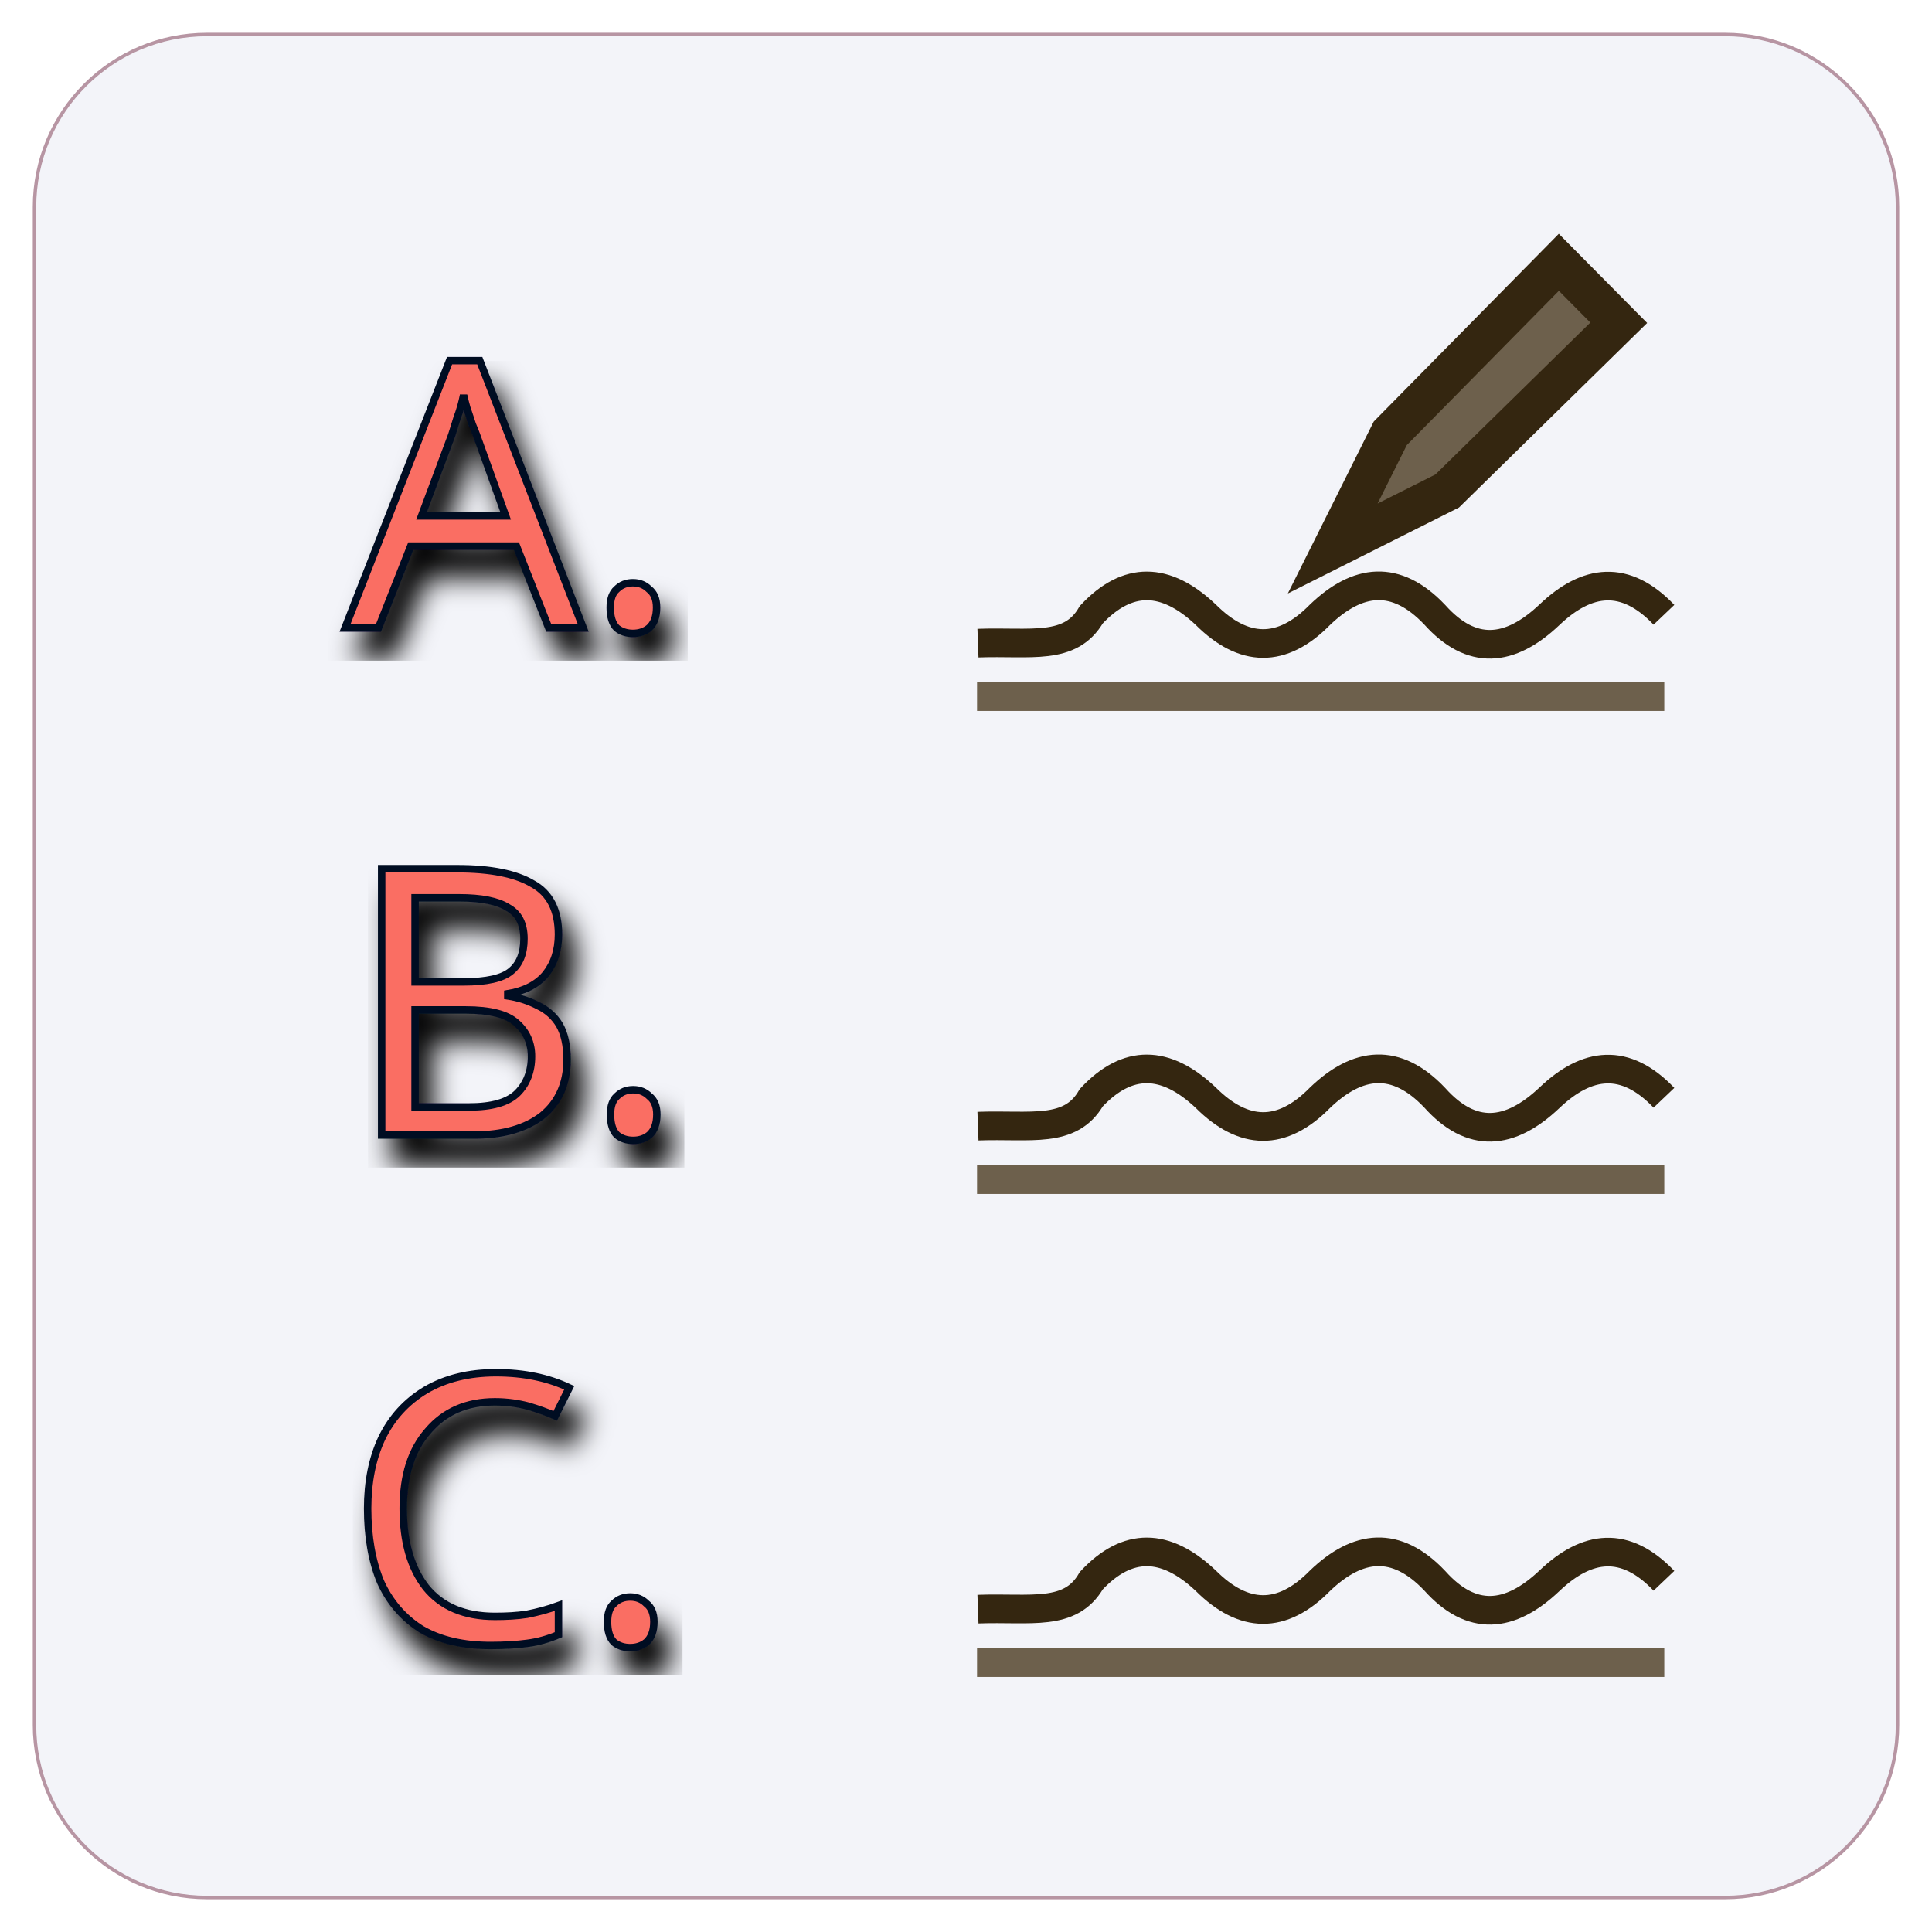
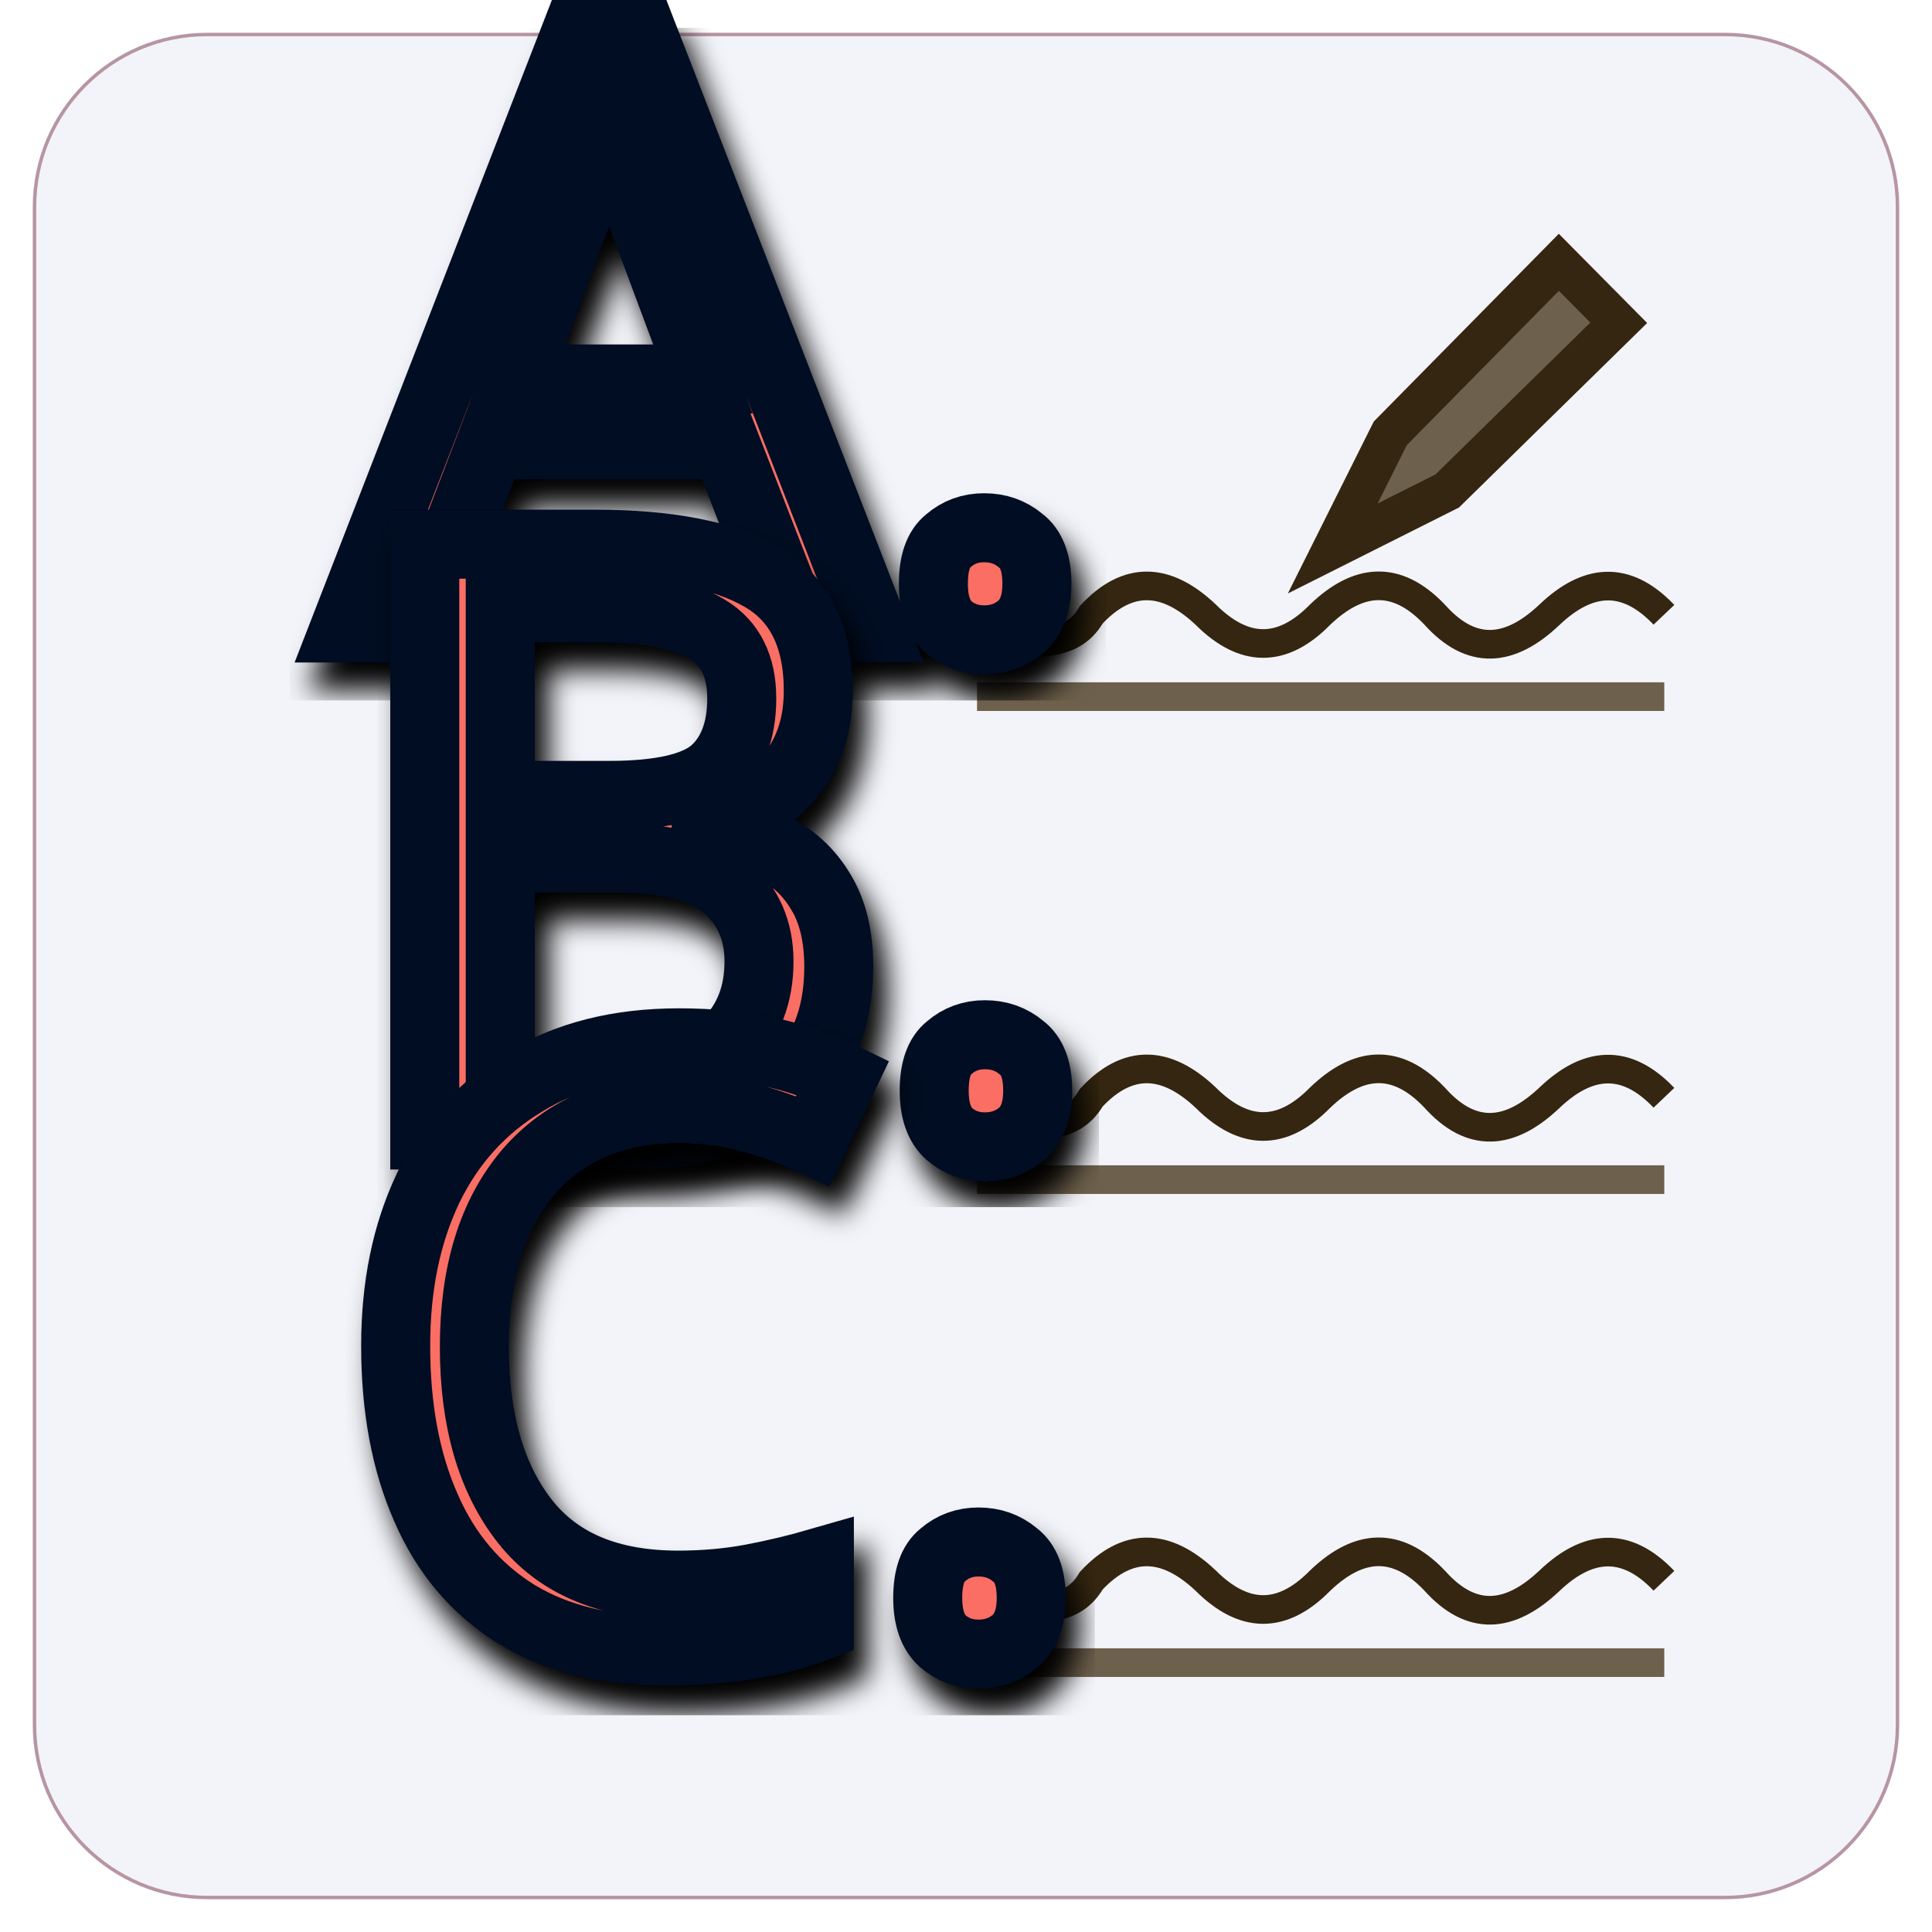
<svg xmlns="http://www.w3.org/2000/svg" id="alpha_upper_28x28" viewBox="0 0 28 28">
  <defs>
    <filter id="shadow_1">
      <feDropShadow stdDeviation="0.2" dy="0.4" dx="0.2" />
    </filter>
    <style>
			*:not(rect){ 
- 				border: 0.001em solid transparent;
- 				height: 1.75em;
- 				width: 1.75em;
+ 				border: 0.001rem solid transparent;
+ 				height: 1.75rem;
+ 				width: 1.75rem;
			}
			.base-style{
				fill: none;
				fill-rule:evenodd;
				stroke:#000000;
				stroke-width:2px;
				stroke-linecap:butt;
				stroke-linejoin:miter;
				stroke-opacity:1; 
			}
			.style-1{
				fill:#f3f4f9;
				stroke:#b795a3;
				stroke-width:0.05px;
			}
			.style-2{
				fill:#6d604c;
				stroke:#6d604c;
				stroke-width: 0.5px;
			}
			.style-3{
				fill:#6d604c;
				stroke:#342610;
				stroke-width:0.7px;
			}
			.style-4{
				fill:none;
				stroke:#342610;
				stroke-width:0.5px;
			}
			.text-style{
- 				font-size: 0.45em;
+ 				font-size: 0.45rem;
				font-family:Tahoma;
				fill:#fa6e64;
				stroke: #020824;
- 				stroke-width:0.02em;
+ 				stroke-width:0.02rem;
				filter:url(#shadow_1);
			}
		</style>
  </defs>
  <g>
    <path d="M0 0h28v28H0z" stroke="none" fill="none" />
    <rect class="base-style style-1" x=".5" y=".5" width="27" height="27" rx="2.5" />
    <g transform="translate(11.0,-7.0) scale(0.83)">
      <path class="base-style style-3" d="m 10.018,18.011 1.005,-2.011 2.943,-2.986 1.046,1.056 -2.995,2.937 z" />
    </g>
    <g transform="translate(12.5,-7.5) scale(0.83)">
      <path class="base-style style-4" d="m 2.016,20.266 c 0.921,-0.034 1.61,0.139 1.979,-0.497 0.631,-0.675 1.297,-0.664 1.999,3.85e-4 0.662,0.66 1.327,0.681 1.995,3.85e-4 0.657,-0.63 1.326,-0.714 2.003,3.86e-4 0.641,0.716 1.309,0.658 2.003,3.86e-4 0.656,-0.625 1.324,-0.709 1.999,3.86e-4 0.628,0.657 1.296,0.645 2.003" />
      <line class="base-style style-2" x1="2" y1="21.2" x2="14" y2="21.2" />
    </g>
    <g transform="translate(12.5,-0.5) scale(0.83)">
      <path class="base-style style-4" d="m 2.016,20.266 c 0.921,-0.034 1.61,0.139 1.979,-0.497 0.631,-0.675 1.297,-0.664 1.999,3.85e-4 0.662,0.66 1.327,0.681 1.995,3.85e-4 0.657,-0.63 1.326,-0.714 2.003,3.86e-4 0.641,0.716 1.309,0.658 2.003,3.86e-4 0.656,-0.625 1.324,-0.709 1.999,3.86e-4 0.628,0.657 1.296,0.645 2.003" />
      <line class="base-style style-2" x1="2" y1="21.2" x2="14" y2="21.2" />
    </g>
    <g transform="translate(12.5,6.5) scale(0.83)">
      <path class="base-style style-4" d="m 2.016,20.266 c 0.921,-0.034 1.61,0.139 1.979,-0.497 0.631,-0.675 1.297,-0.664 1.999,3.85e-4 0.662,0.66 1.327,0.681 1.995,3.85e-4 0.657,-0.63 1.326,-0.714 2.003,3.86e-4 0.641,0.716 1.309,0.658 2.003,3.86e-4 0.656,-0.625 1.324,-0.709 1.999,3.86e-4 0.628,0.657 1.296,0.645 2.003" />
      <line class="base-style style-2" x1="2" y1="21.2" x2="14" y2="21.2" />
    </g>
    <text class="text-style" x="5.0" y="9.1">A.</text>
    <text class="text-style" x="5.0" y="16.45">B.</text>
    <text class="text-style" x="5.0" y="23.8">C.</text>
  </g>
</svg>
